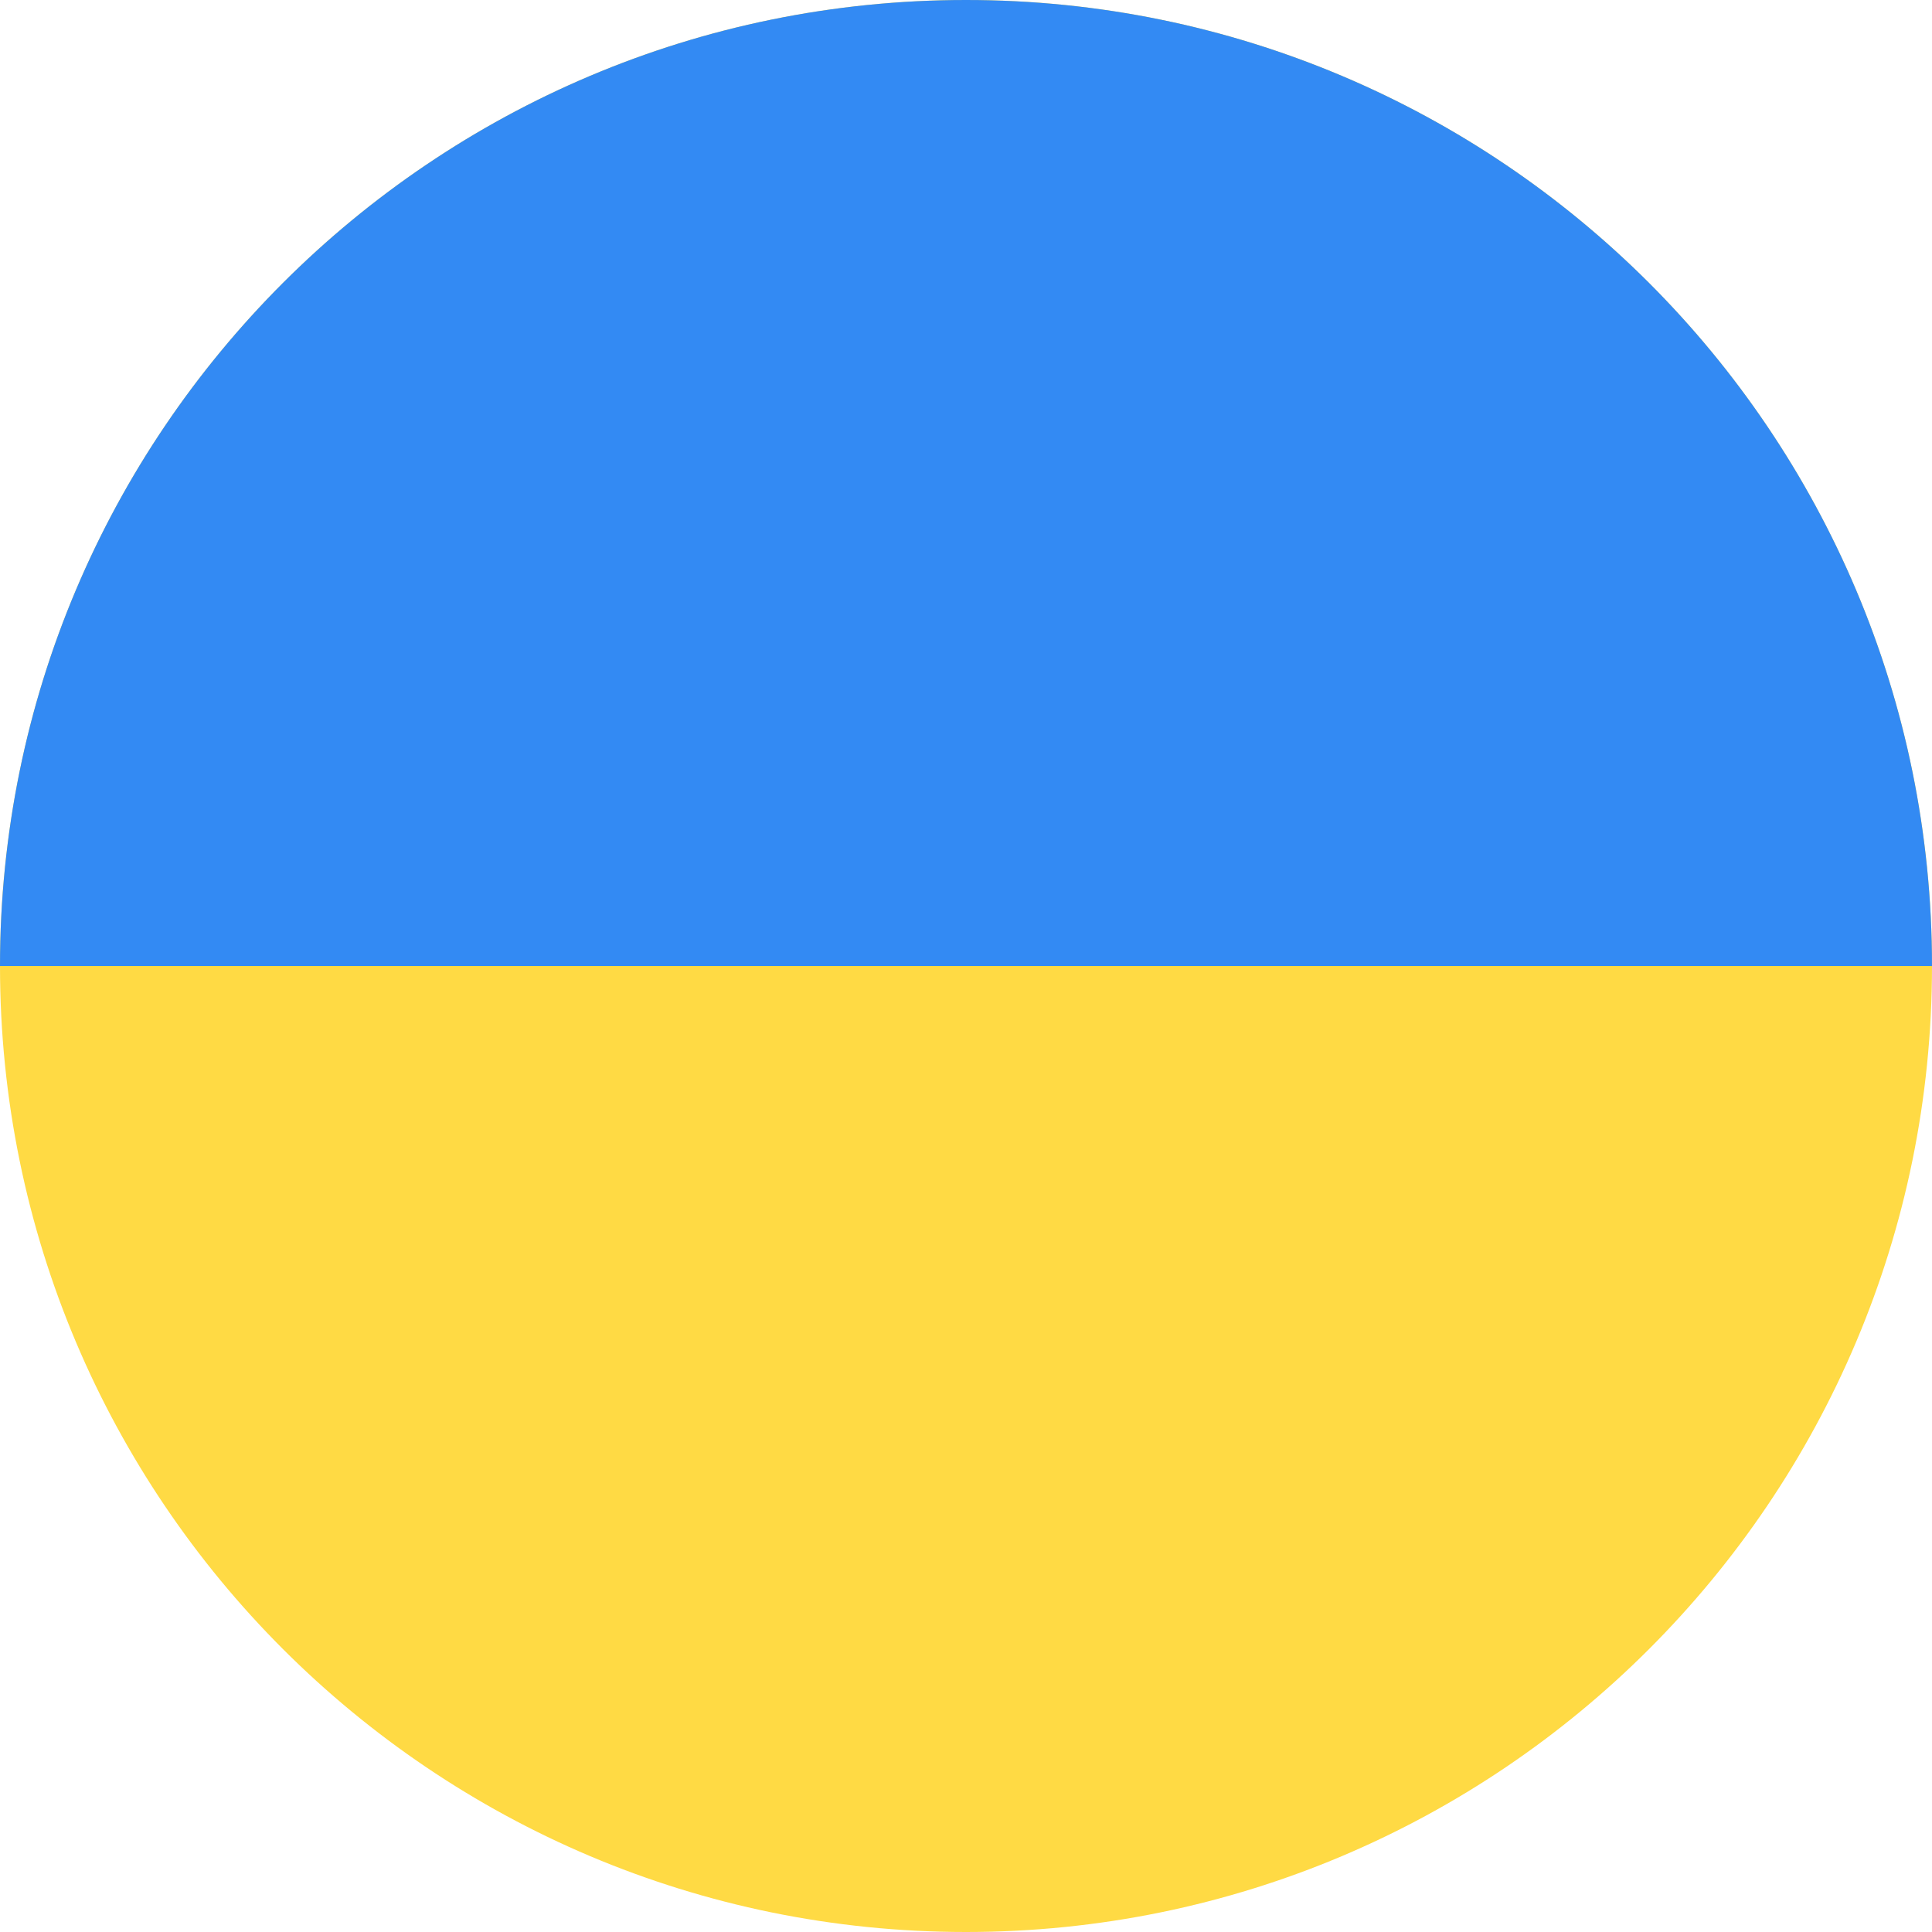
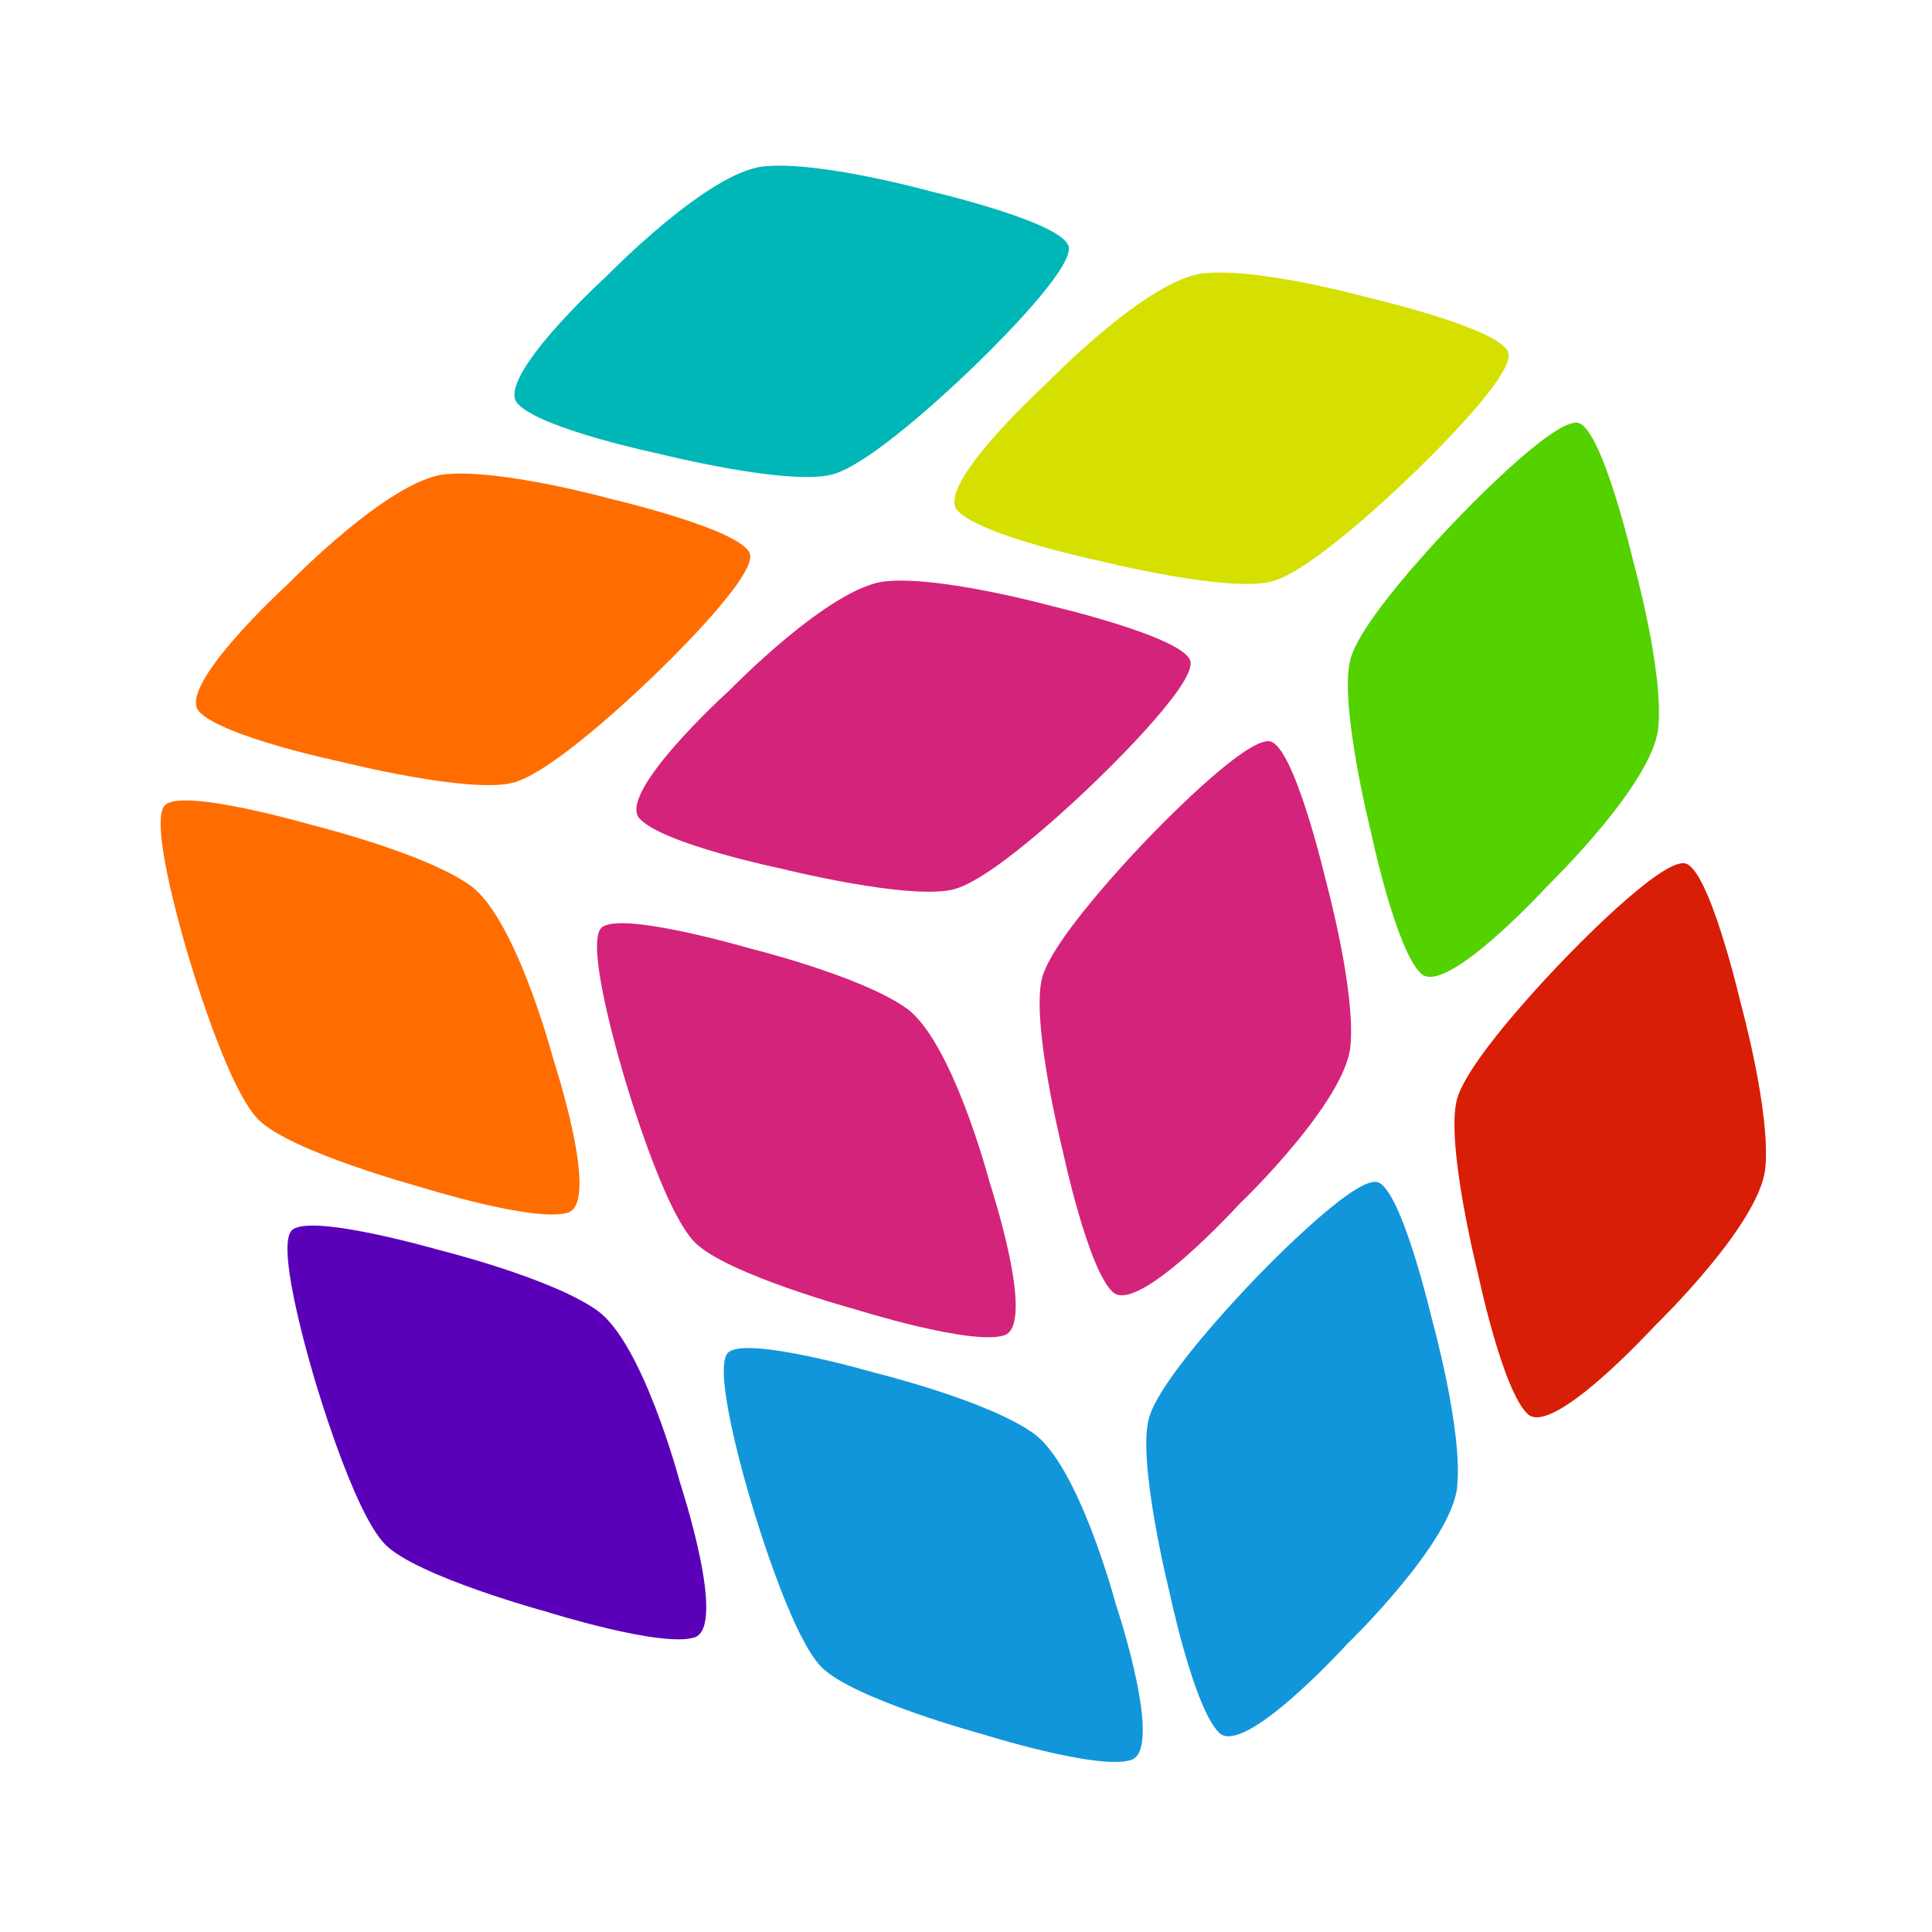
- <svg xmlns="http://www.w3.org/2000/svg" version="1.1" id="Layer_1" x="0px" y="0px" viewBox="0 0 512 512" style="enable-background:new 0 0 512 512;" xml:space="preserve">
-   <circle style="fill:#FFDA44;" cx="256" cy="256" r="256" />
-   <path style="fill:#338AF3;" d="M0,256C0,114.616,114.616,0,256,0s256,114.616,256,256" />
-   <g>
- </g>
-   <g>
- </g>
-   <g>
- </g>
-   <g>
- </g>
-   <g>
- </g>
-   <g>
- </g>
-   <g>
- </g>
-   <g>
- </g>
-   <g>
- </g>
-   <g>
- </g>
-   <g>
- </g>
-   <g>
- </g>
-   <g>
- </g>
-   <g>
- </g>
-   <g>
- </g>
+ <svg xmlns="http://www.w3.org/2000/svg" t="1748576677872" class="icon" viewBox="0 0 1024 1024" version="1.1" p-id="2520" width="200" height="200">
+   <path d="M555.016 202.9c1.724-1.724 53.589-54.938 82.745-58.011 29.68-3.298 88.741 13.191 88.741 13.191s69.929 16.264 73.001 29.081c3.298 12.742-50.067 63.408-50.067 63.408s-51.716 50.966-74.875 57.487c-23.085 6.446-92.114-10.868-92.114-10.868s-62.434-13.116-74.95-26.532c-11.992-13.341 45.72-65.956 47.518-67.755z" fill="#d5e000" p-id="2521" />
+   <path d="M318.623 491.908c-8.994 9.594 12.517 79.822 12.517 79.822s20.312 69.929 37.175 86.792c17.014 17.014 85.518 35.601 85.518 35.601s61.009 19.187 78.398 13.641c17.239-5.546-7.345-79.747-8.02-82.22-0.6-2.249-19.937-74.051-43.771-91.139-24.434-17.388-84.019-32.004-84.019-32.004s-68.804-20.087-77.798-10.493z" fill="#d4237a" p-id="2522" />
+   <path d="M339.009 433.896C351.451 447.387 413.885 460.354 413.885 460.354s68.954 17.239 92.114 10.868c23.085-6.446 74.875-57.337 74.875-57.337s53.215-50.666 50.067-63.408c-3.148-12.742-73.076-29.156-73.076-29.156s-59.136-16.264-88.741-13.191c-29.231 3.148-81.096 56.363-82.895 58.161-1.874 1.574-59.51 54.414-47.219 67.605z" fill="#d4237a" p-id="2523" />
+   <path d="M772.296 582.373c-6.371 23.16 10.943 92.189 10.943 92.189s13.041 62.508 26.532 74.95c13.191 12.142 65.881-45.345 67.68-47.144 1.724-1.724 54.938-53.439 58.161-82.895 3.148-29.68-13.266-88.816-13.266-88.816s-16.339-70.003-29.081-73.001c-12.816-3.223-63.483 49.992-63.483 49.992s-50.891 51.791-57.487 74.725z" fill="#d81e06" p-id="2524" />
+   <path d="M715.709 554.866c3.073-29.755-13.191-88.891-13.191-88.891s-16.339-69.854-29.231-73.001c-12.816-3.073-63.483 49.992-63.483 49.992s-50.816 51.866-57.337 74.875c-6.446 23.085 10.793 92.039 10.793 92.039s13.191 62.508 26.532 74.95c13.266 12.217 65.956-45.42 67.605-47.219 1.949-1.649 55.163-53.514 58.311-82.745z" fill="#d4237a" p-id="2525" />
+   <path d="M715.859 349.053c-6.521 23.01 10.793 92.039 10.793 92.039s13.116 62.434 26.532 74.95c13.116 12.217 65.881-45.345 67.68-47.144 1.724-1.724 54.864-53.664 58.011-82.745 3.223-29.755-13.266-88.816-13.266-88.816s-16.339-70.003-29.081-73.151c-12.816-3.223-63.408 50.067-63.408 50.067s-50.741 51.641-57.262 74.8z" fill="#53d200" p-id="2526" />
+   <path d="M272.453 414.709c23.16-6.521 74.95-57.412 74.95-57.412s53.215-50.666 50.142-63.483c-3.298-12.891-73.151-29.231-73.151-29.231s-59.061-16.339-88.741-13.191C206.347 254.615 154.482 307.68 152.758 309.404c-1.874 1.724-59.361 54.564-47.219 67.755 12.592 13.491 74.95 26.532 74.95 26.532s69.029 17.463 91.964 11.018z" fill="#ff6d00" p-id="2527" />
+   <path d="M591.516 850.694c-0.6-2.249-19.862-74.126-43.846-91.064-24.284-17.388-83.869-32.004-83.869-32.004s-68.954-20.087-78.023-10.568c-8.919 9.669 12.592 79.897 12.592 79.897s20.312 69.929 37.1 86.717c17.014 17.014 85.668 35.601 85.668 35.601s61.009 19.187 78.323 13.566c17.388-5.396-7.045-79.747-7.945-82.145z" fill="#1296db" p-id="2528" />
+   <path d="M274.402 213.992c12.442 13.491 74.95 26.532 74.95 26.532s68.879 17.313 92.114 10.868c23.085-6.446 74.95-57.412 74.95-57.412s53.14-50.591 49.992-63.333c-3.223-12.966-73.151-29.231-73.151-29.231s-59.136-16.414-88.741-13.191C375.21 91.449 323.27 144.588 321.546 146.312c-1.799 1.649-59.436 54.489-47.144 67.68z" fill="#00b7b7" p-id="2529" />
+   <path d="M714.21 871.156c1.799-1.649 54.864-53.514 58.086-82.82 3.223-29.755-13.266-88.816-13.266-88.816s-16.264-69.779-29.081-73.001c-12.816-3.073-63.558 50.067-63.558 50.067s-50.816 51.866-57.412 74.95c-6.371 23.01 10.793 92.039 10.793 92.039s13.116 62.434 26.607 75.025c13.416 12.067 66.181-45.645 67.83-47.443z" fill="#1296db" p-id="2530" />
+   <path d="M301.084 642.707c17.089-5.546-7.345-79.747-8.095-82.295-0.6-2.249-19.937-74.051-43.771-91.139-24.359-17.313-83.869-32.004-83.869-32.004s-69.029-20.012-78.023-10.418c-8.994 9.594 12.517 79.822 12.517 79.822s20.237 69.854 37.175 86.792 85.518 35.601 85.518 35.601 61.009 19.187 78.548 13.641z" fill="#ff6d00" p-id="2531" />
+   <path d="M360.37 785.637c-0.6-2.249-19.862-73.976-43.846-91.064-24.434-17.388-83.944-32.079-83.944-32.079S163.626 642.558 154.557 652.226c-8.994 9.594 12.517 79.822 12.517 79.822s20.312 69.779 37.175 86.642c16.939 16.939 85.518 35.601 85.518 35.601s61.009 19.187 78.323 13.566c17.388-5.546-6.97-79.822-7.72-82.22z" fill="#5b00b9" p-id="2532" />
</svg>
